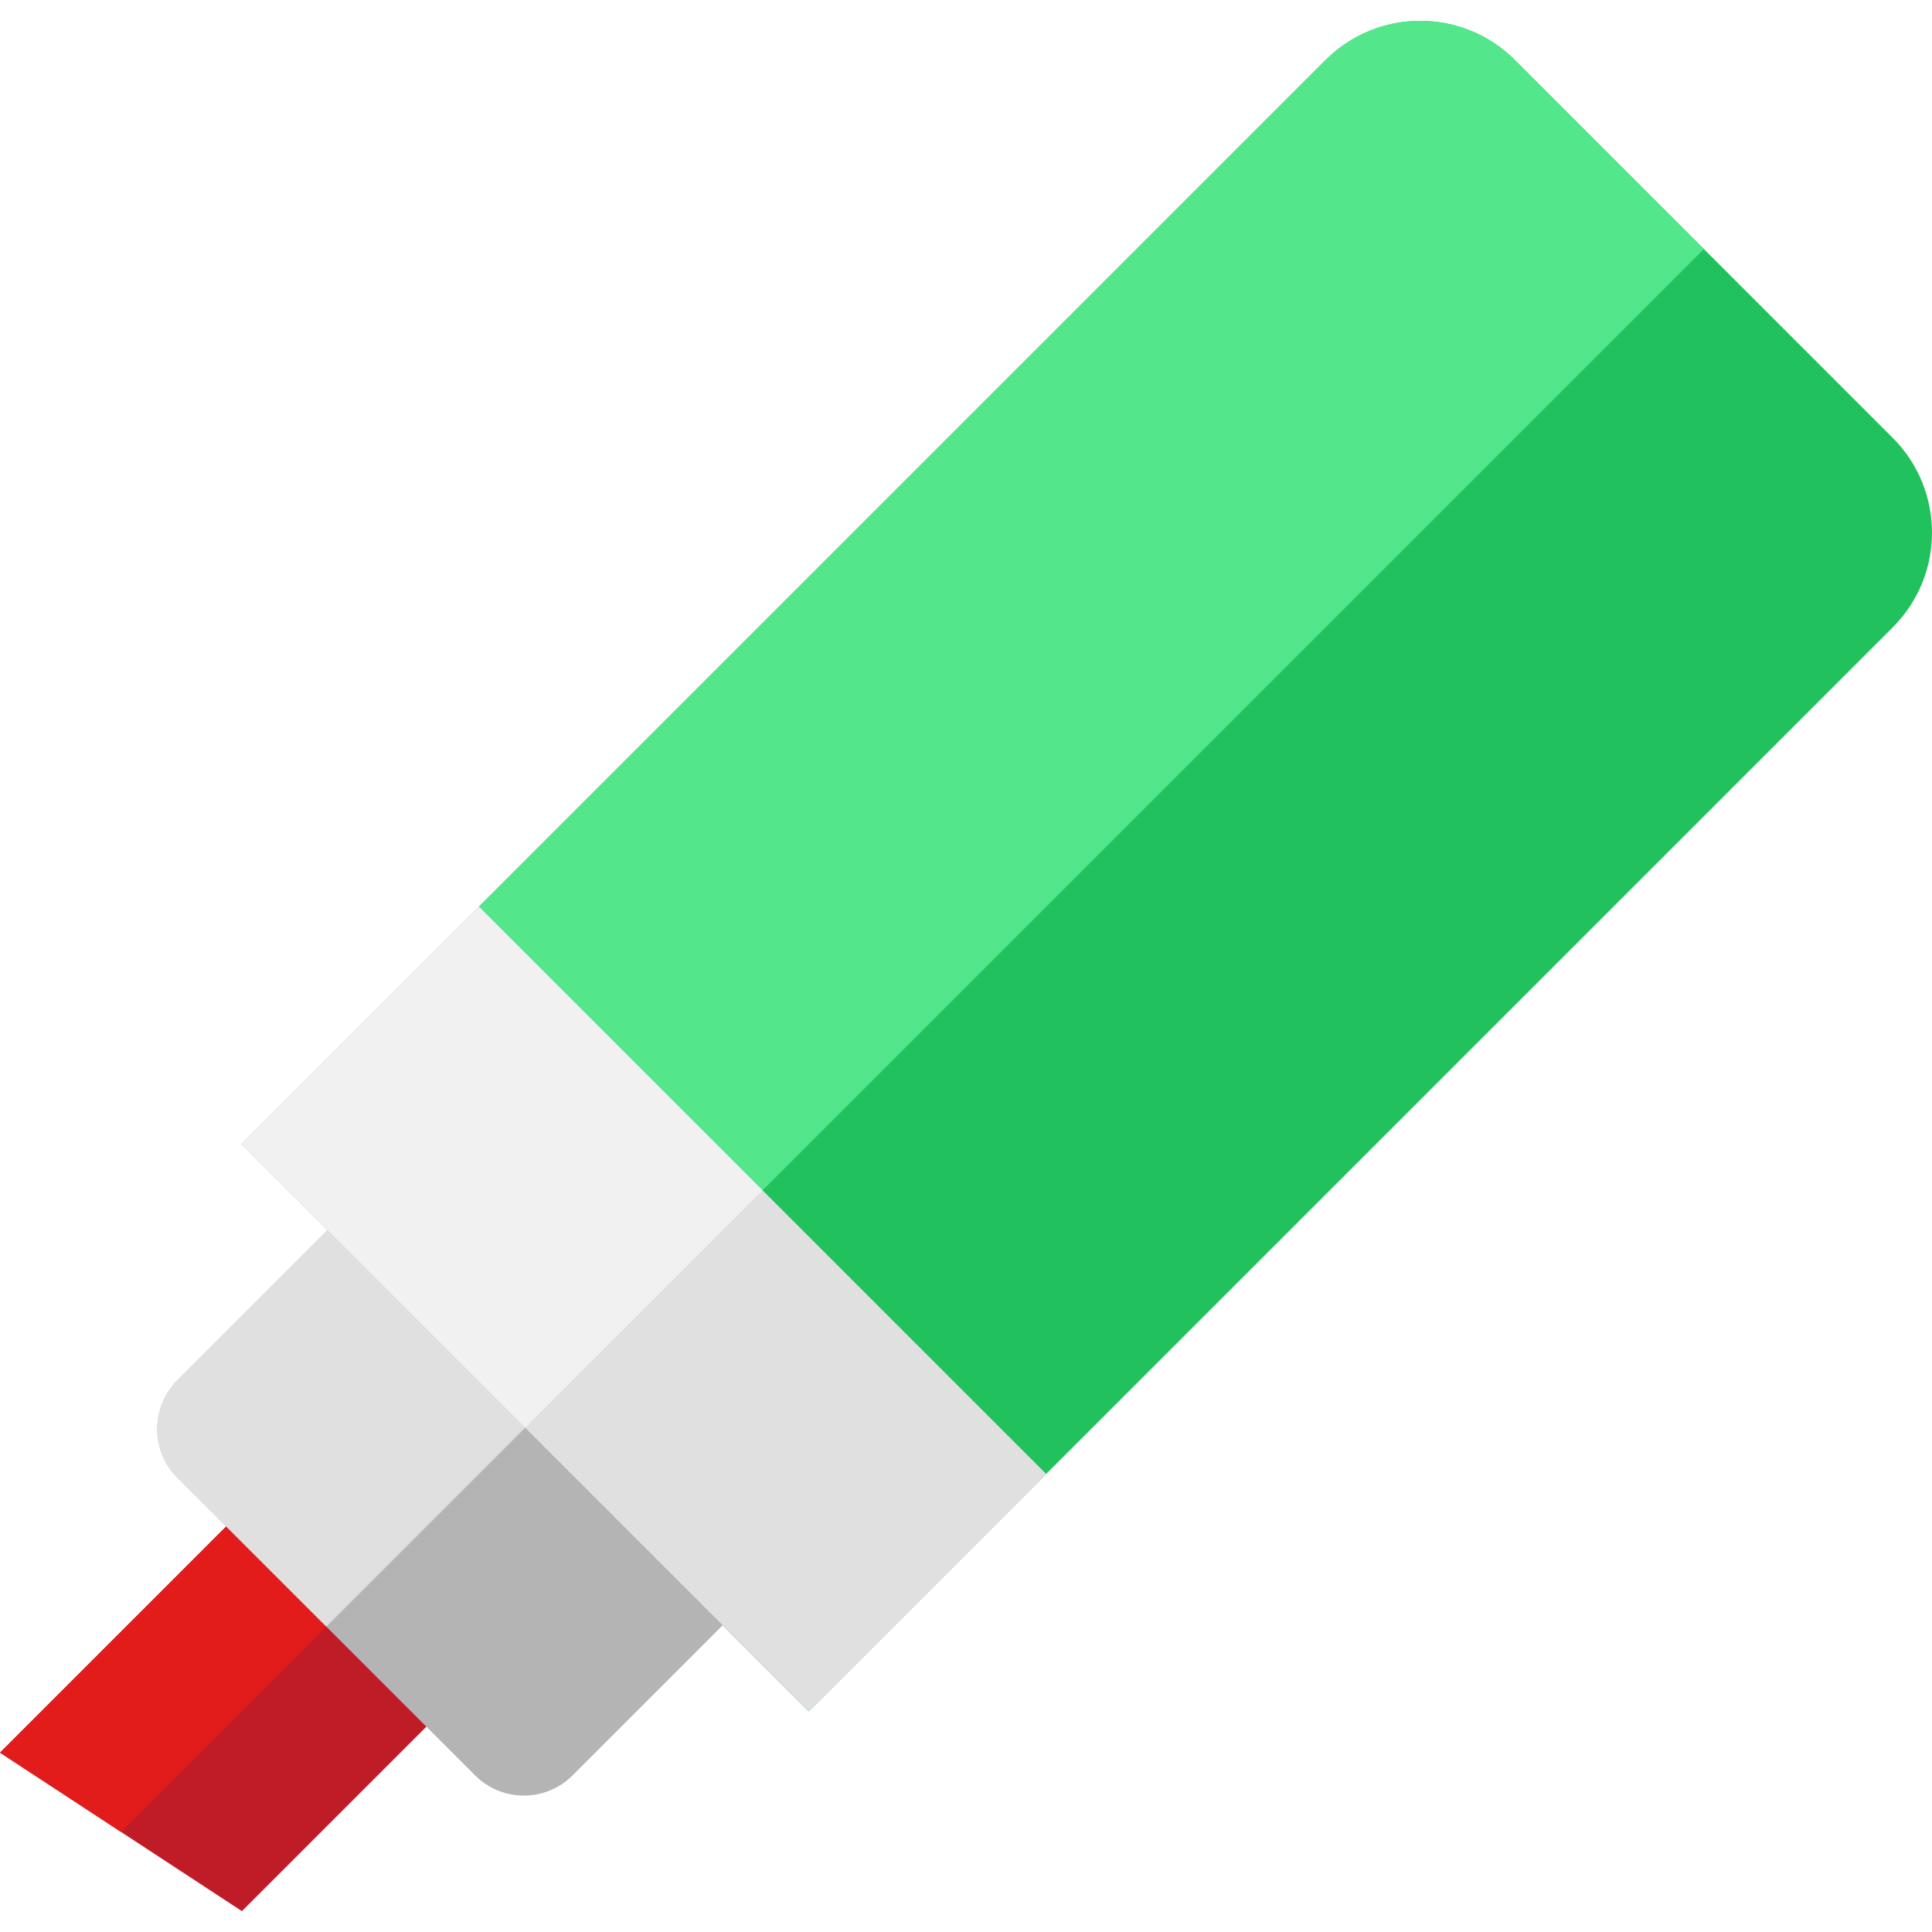
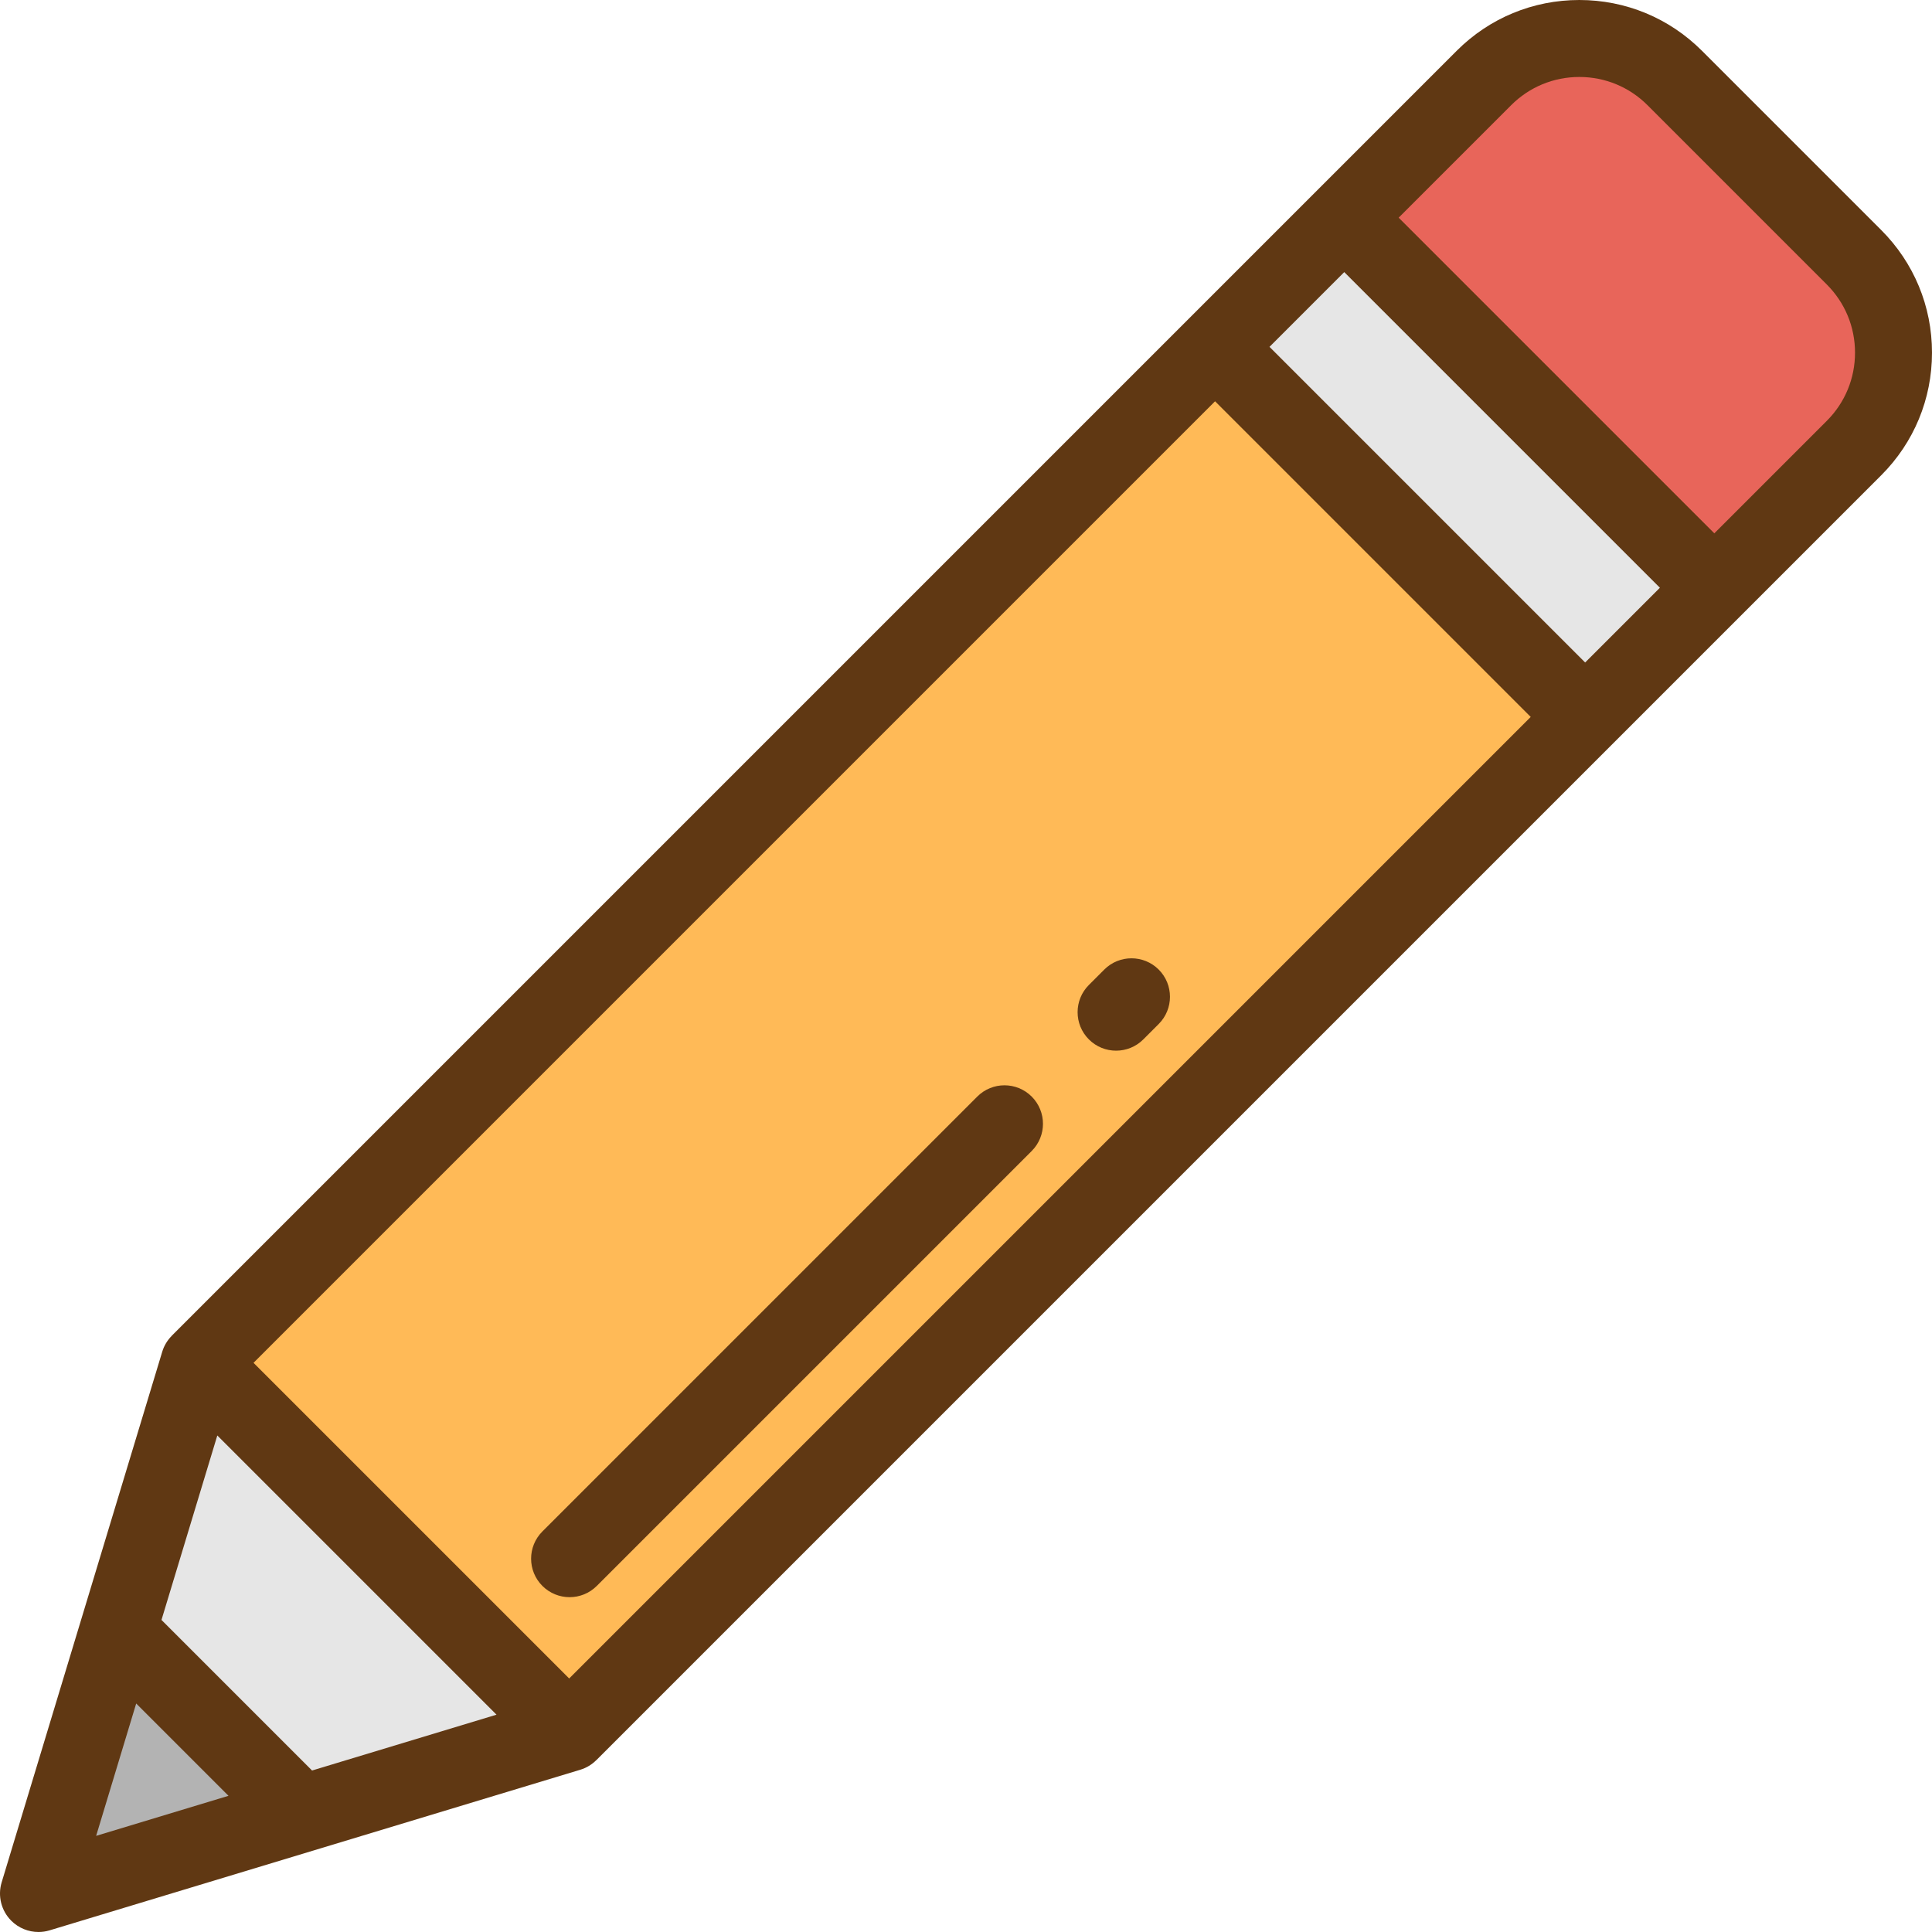
- <svg xmlns="http://www.w3.org/2000/svg" version="1.1" id="Layer_1" viewBox="0 0 512 512" xml:space="preserve" width="256px" height="256px" fill="#000000">
-   <g id="SVGRepo_bgCarrier" stroke-width="0" />
-   <g id="SVGRepo_tracerCarrier" stroke-linecap="round" stroke-linejoin="round" />
-   <g id="SVGRepo_iconCarrier">
-     <polygon style="fill:#c01c28;" points="82.106,382.366 135.162,435.422 64.111,506.473 0,464.472 " />
-     <polygon style="fill:#e21b1b;" points="108.633,408.894 82.106,382.367 0,464.472 32.055,485.473 " />
-     <path style="fill:#B4B4B4;" d="M149.722,263.099L47.028,365.793c-7.132,7.132-7.131,18.693,0,25.825l78.883,78.883 c7.131,7.131,18.693,7.132,25.825,0L254.43,367.806L149.722,263.099z" />
-     <path style="fill:#E0E0E0;" d="M202.075,315.453L149.721,263.1L47.027,365.794c-7.131,7.131-7.131,18.694,0,25.825l39.442,39.442 L202.075,315.453z" />
-     <path style="fill:#21C25E;" d="M214.302,453.552L501.6,166.254c13.867-13.867,13.867-36.348,0-50.215L401.489,15.928 c-13.867-13.867-36.348-13.867-50.215,0L63.976,303.226L214.302,453.552z" />
-     <path style="fill:#54E68B;" d="M451.545,65.983l-50.056-50.056c-13.867-13.867-36.348-13.867-50.214,0L63.976,303.226l75.163,75.163 L451.545,65.983z" />
-     <rect x="64.32" y="302.42" transform="matrix(0.7071 0.7071 -0.7071 0.7071 295.2834 -19.0306)" style="fill:#E0E0E0;" width="212.587" height="89.007" />
-     <rect x="79.878" y="264.833" transform="matrix(0.7071 0.7071 -0.7071 0.7071 257.6967 -3.4624)" style="fill:#F1F1F1;" width="106.299" height="89.007" />
+ <svg xmlns="http://www.w3.org/2000/svg" version="1.1" id="Layer_1" viewBox="0 0 512.001 512.001" xml:space="preserve">
+   <polygon style="fill:#E6E6E6;" points="150.837,459.24 52.76,361.164 31.266,432.193 79.808,480.736 " />
+   <polygon style="fill:#B3B3B3;" points="79.808,480.736 31.266,432.193 10.199,501.801 " />
+   <rect x="167.074" y="85.197" transform="matrix(0.7071 0.7071 -0.7071 0.7071 264.1103 -86.4613)" style="fill:#FFBA57;" width="138.698" height="380.763" />
+   <rect x="363.95" y="54.481" transform="matrix(-0.7071 0.7071 -0.7071 -0.7071 750.1869 -63.0778)" style="fill:#E6E6E6;" width="48.415" height="138.698" />
+   <path style="fill:#E8655A;" d="M491.326,118.751c13.967-13.967,13.967-36.613,0-50.58L443.83,20.675  c-13.967-13.968-36.613-13.968-50.58,0l-37.01,37.01l98.076,98.076L491.326,118.751z" />
+   <g>
+     <path style="fill:#603813;" d="M45.548,353.953c0,0-0.004,0.011-0.012,0.033c-1.158,1.165-2.046,2.601-2.538,4.226L0.437,498.848   c-1.089,3.599-0.109,7.507,2.55,10.167C4.928,510.954,7.535,512,10.2,512c0.986,0,1.981-0.144,2.954-0.438l140.637-42.561   c1.631-0.494,3.073-1.386,4.24-2.551c0.003,0,0.018,0.001,0.018,0.001l340.489-340.489l0,0   c8.682-8.682,13.463-20.225,13.463-32.502c0-12.278-4.781-23.82-13.463-32.503l-47.496-47.495C442.361,4.782,430.817,0,418.539,0   s-23.82,4.781-32.502,13.463L45.548,353.953z M356.24,72.109l83.652,83.652l-19.81,19.81L336.43,91.919L356.24,72.109z    M150.837,444.816l-83.652-83.652l254.821-254.821l83.652,83.652L150.837,444.816z M57.59,380.417l73.993,73.993L82.7,469.204   L42.797,429.3L57.59,380.417z M36.094,451.447l24.46,24.46L25.48,486.521L36.094,451.447z M484.114,111.539L484.114,111.539   l-29.798,29.798l-83.652-83.652l29.798-29.798c4.828-4.829,11.249-7.488,18.077-7.488c6.829,0,13.25,2.659,18.078,7.488   l47.496,47.496c4.829,4.829,7.488,11.249,7.488,18.078S488.943,106.71,484.114,111.539z" />
+     <path style="fill:#603813;" d="M307.069,256.948c-3.983-3.983-10.441-3.983-14.425,0l-4.08,4.08   c-3.983,3.983-3.983,10.441,0,14.425c1.992,1.992,4.602,2.987,7.212,2.987c2.61,0,5.221-0.995,7.212-2.987l4.08-4.08   C311.052,267.389,311.052,260.931,307.069,256.948z" />
+     <path style="fill:#603813;" d="M258.987,290.605L143.736,405.856c-3.983,3.983-3.983,10.441,0,14.425   c1.992,1.992,4.602,2.987,7.212,2.987c2.61,0,5.221-0.995,7.212-2.987L273.411,305.03c3.983-3.983,3.983-10.441,0-14.425   C269.428,286.622,262.97,286.622,258.987,290.605z" />
  </g>
</svg>
